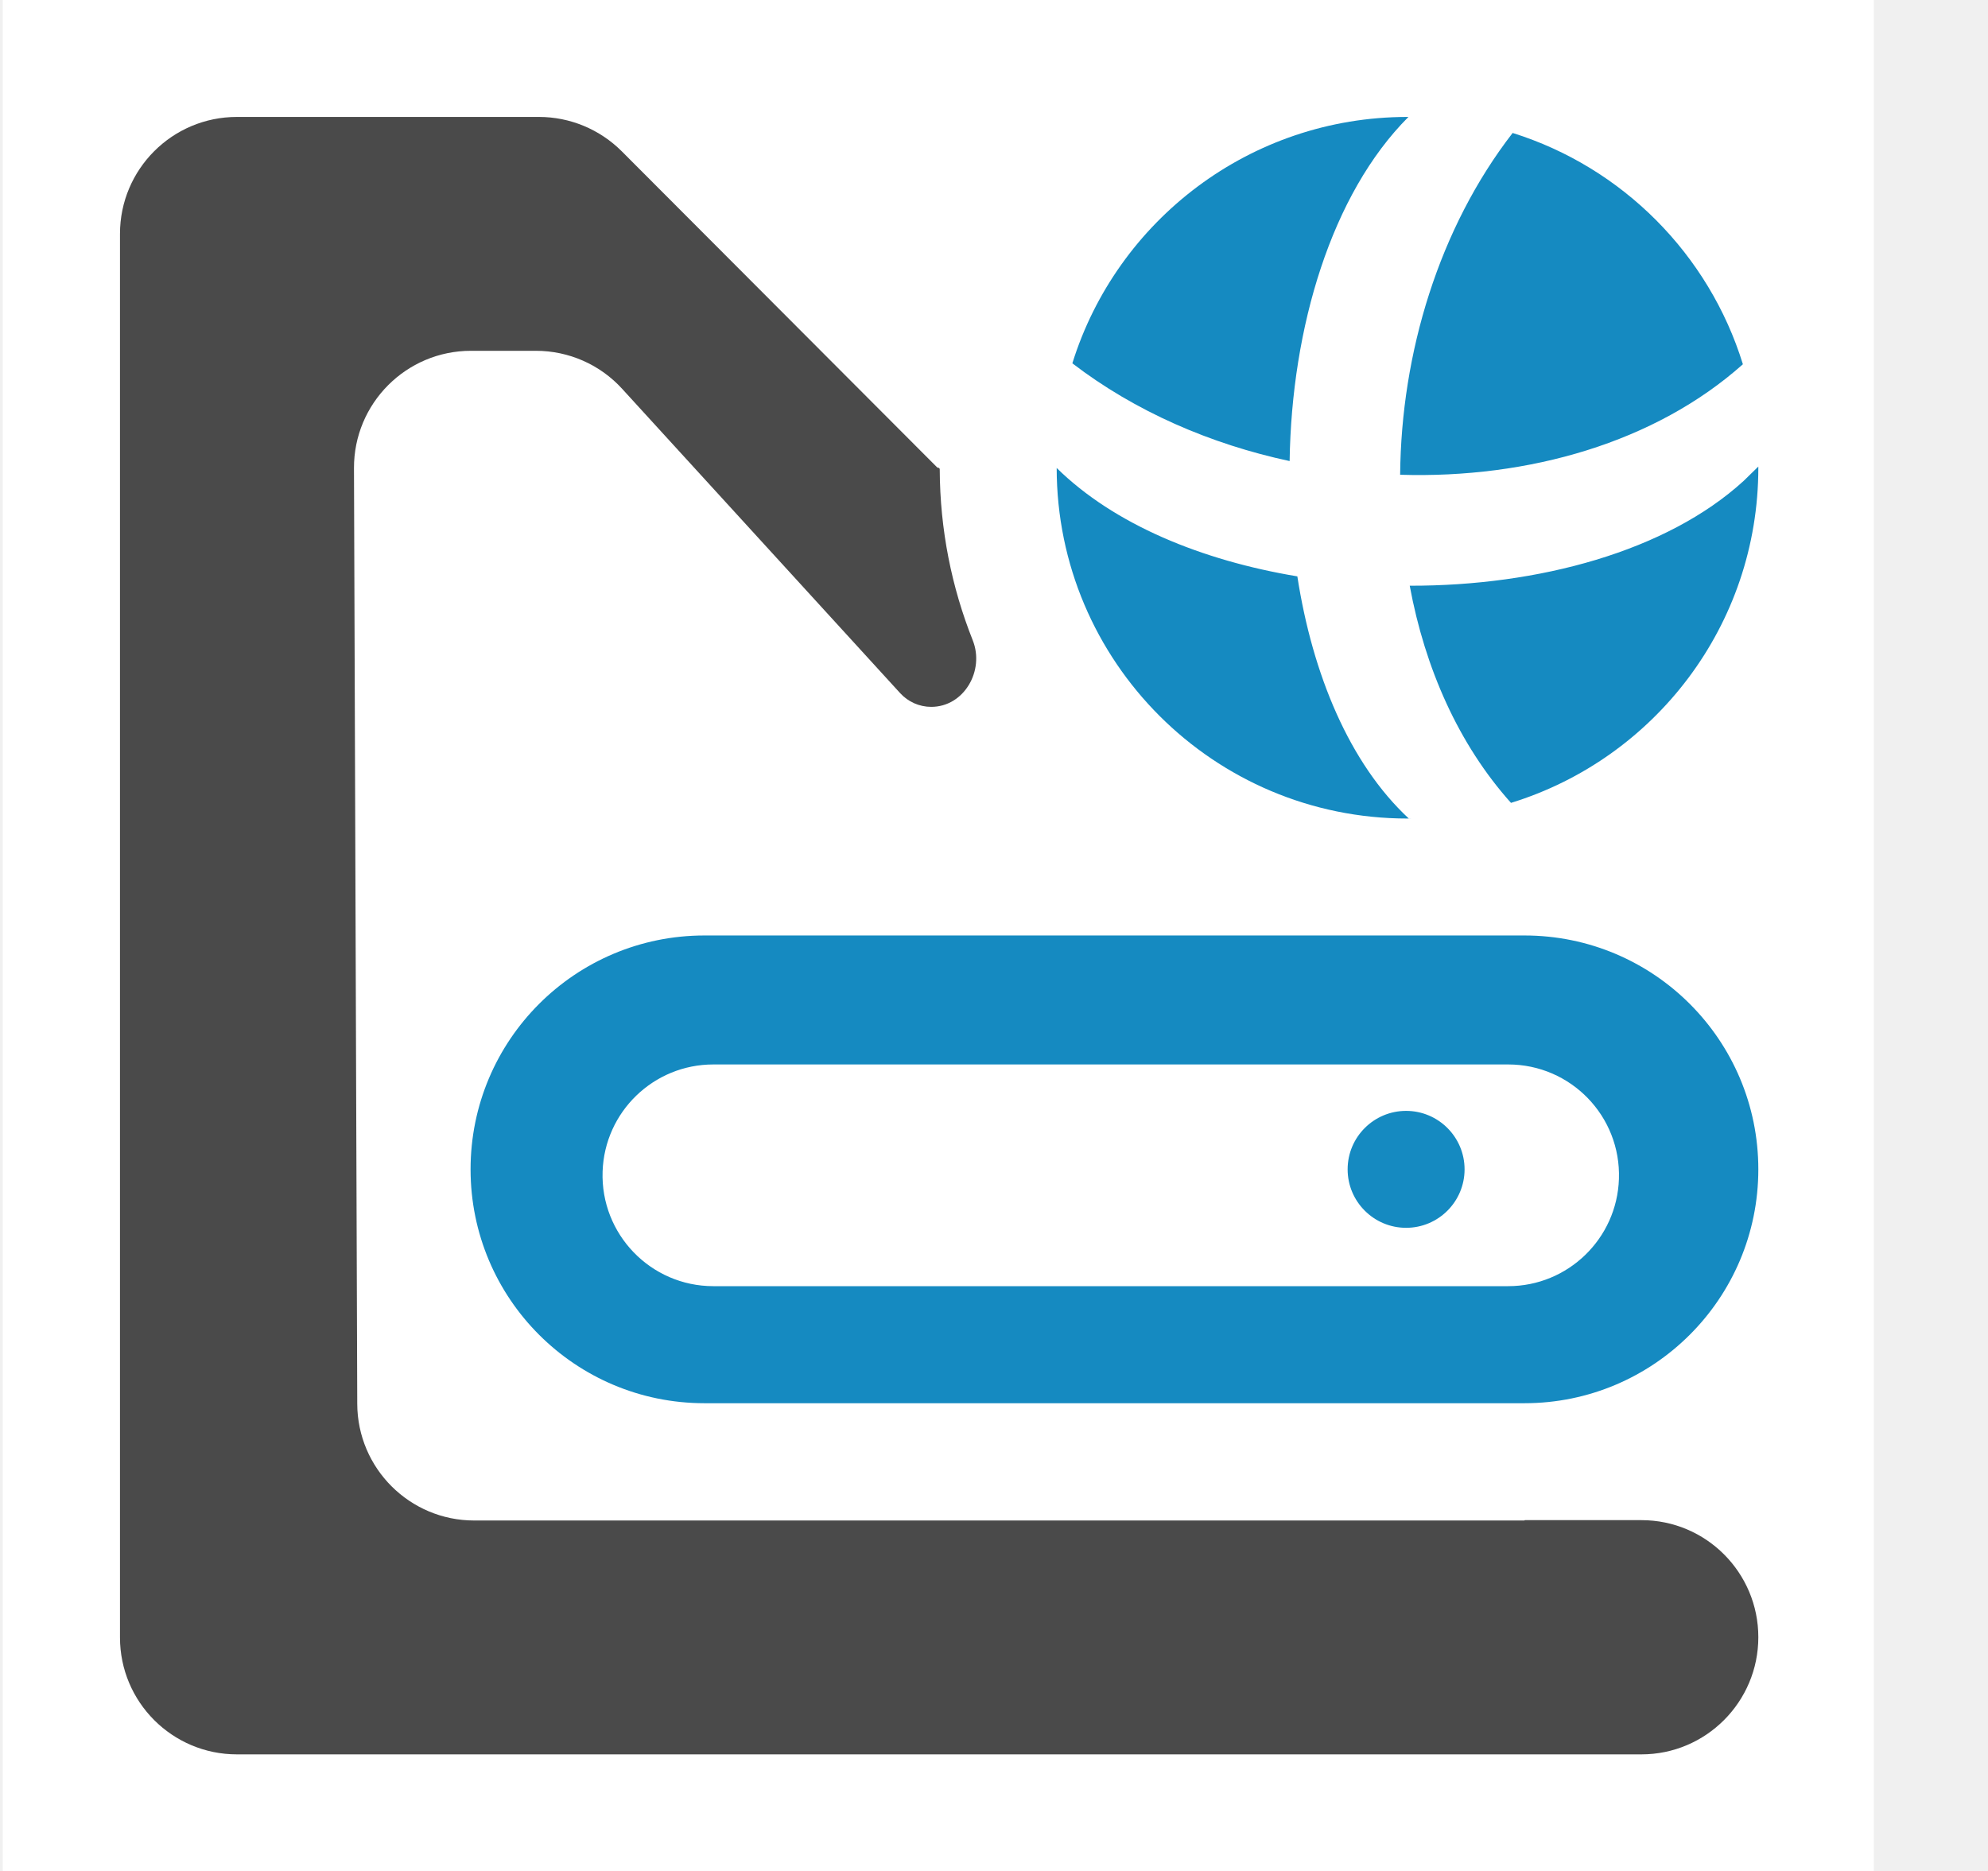
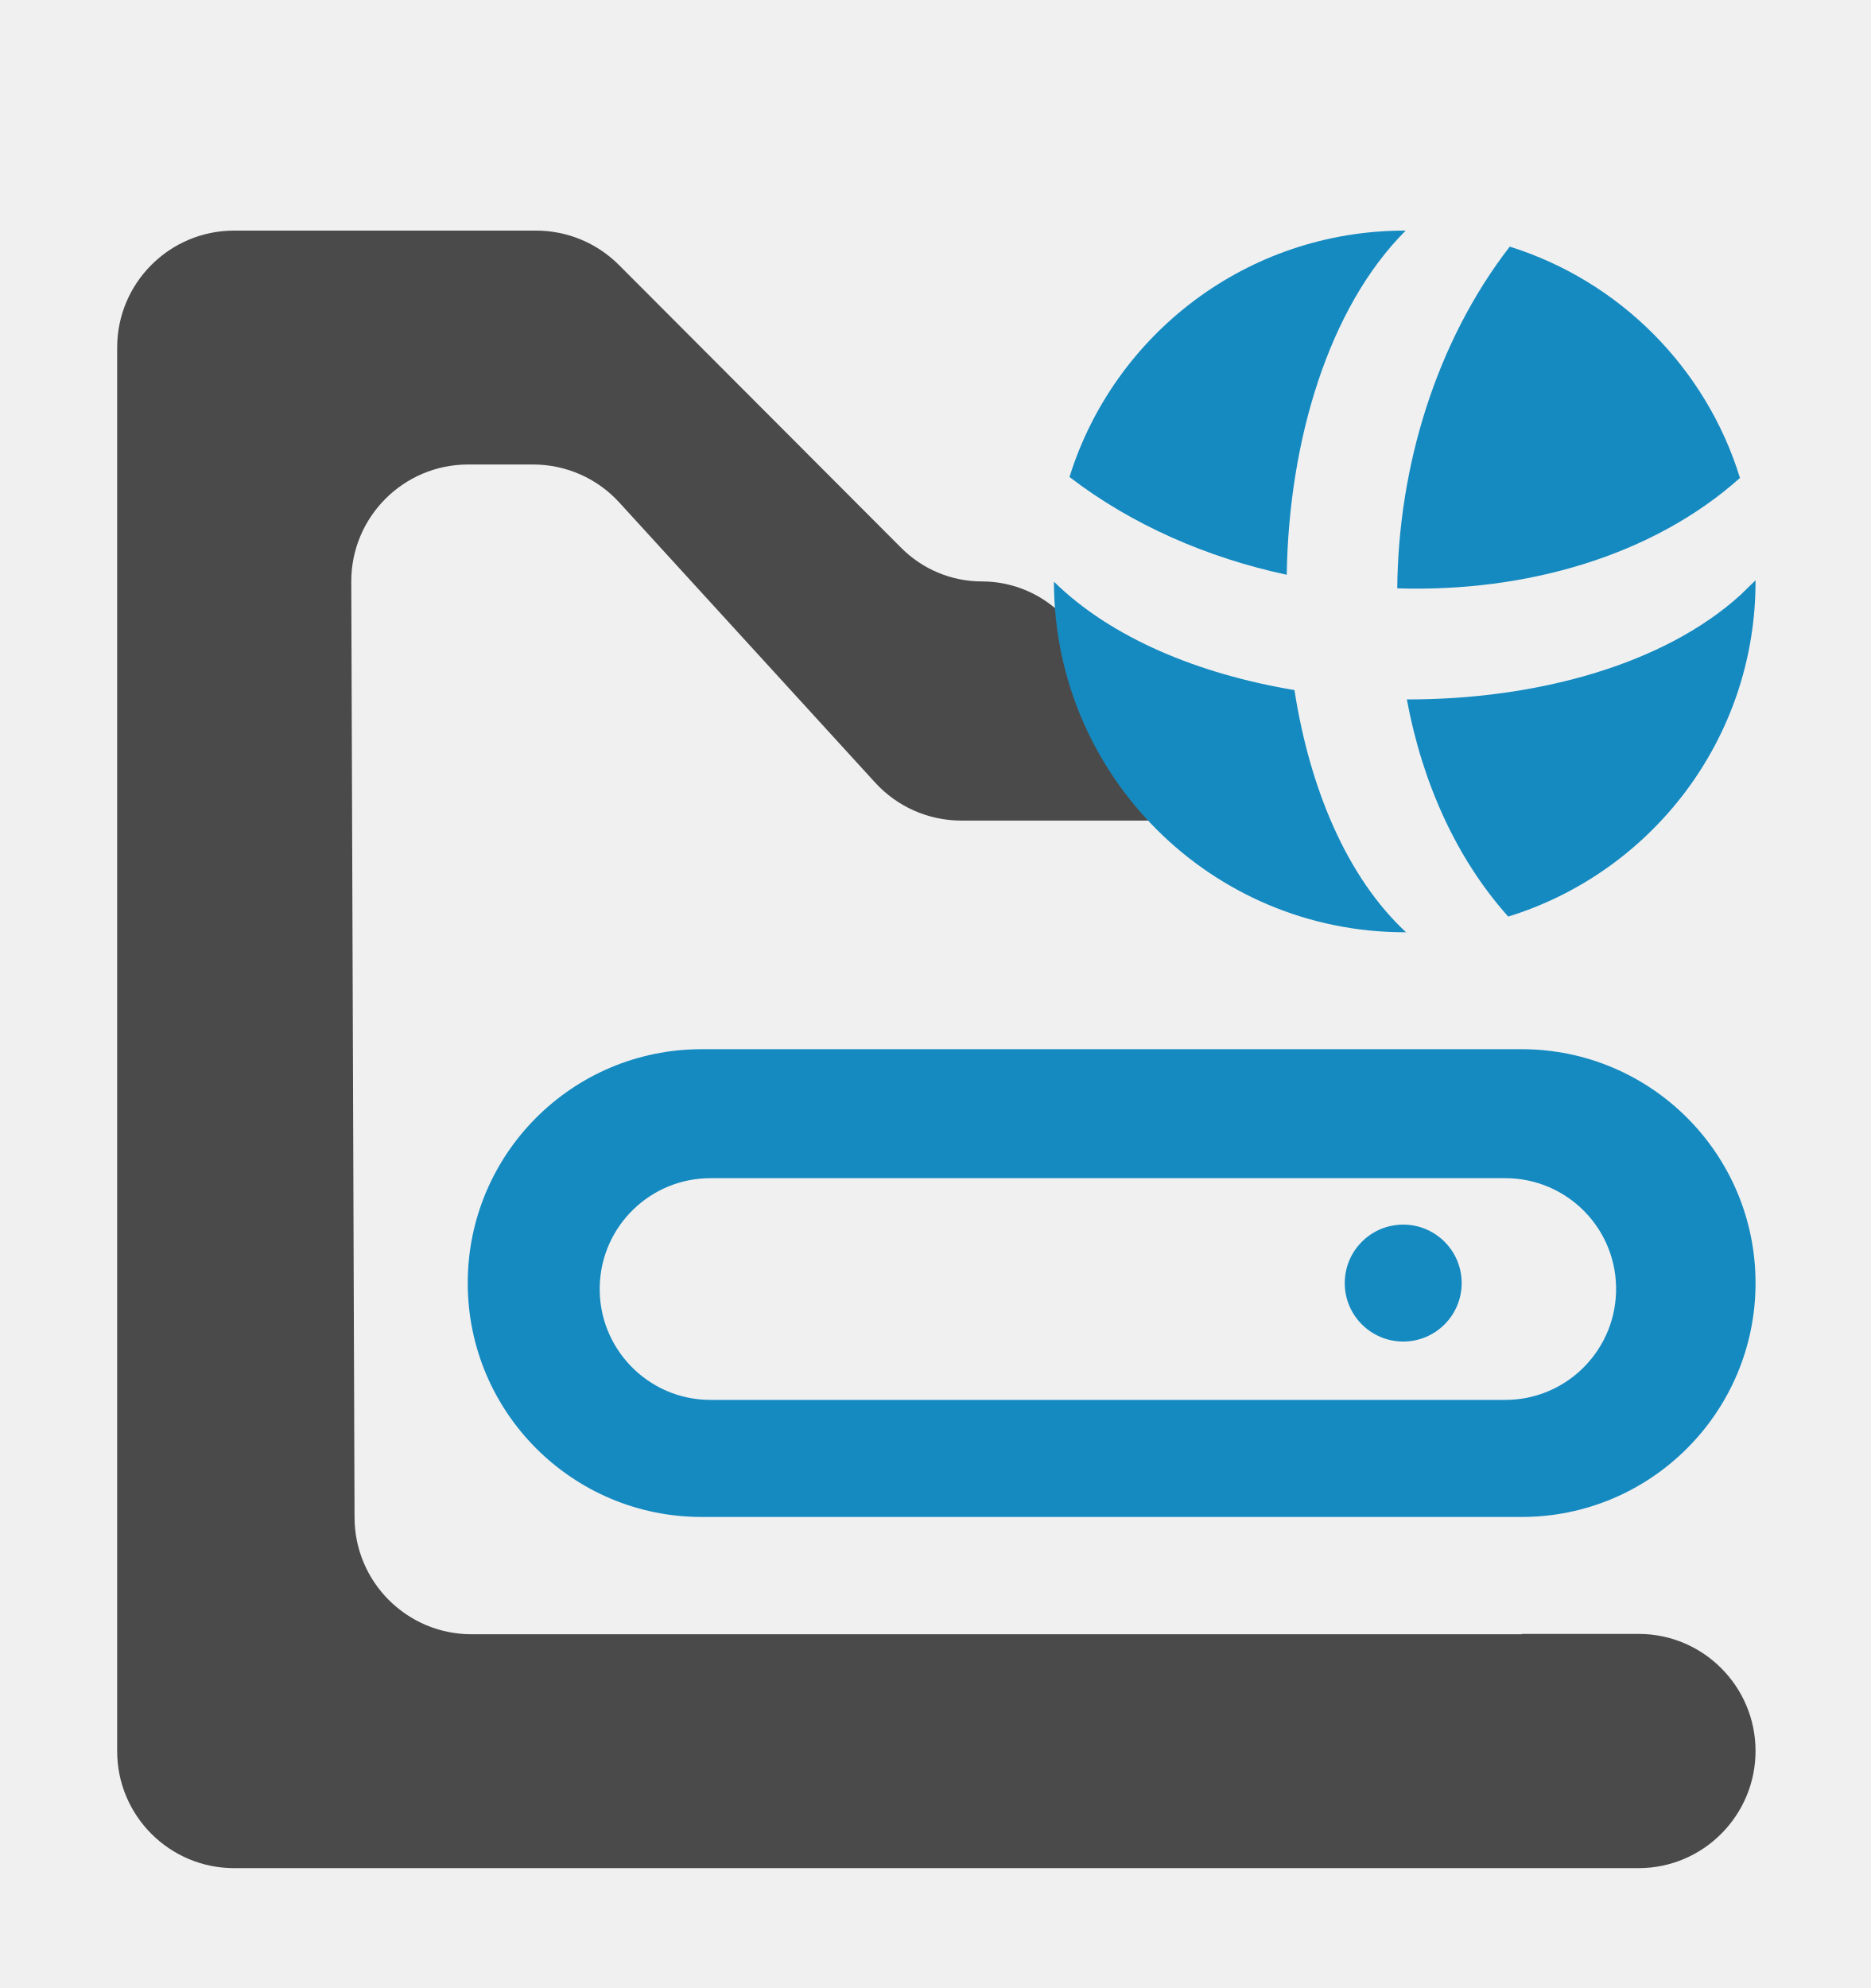
- <svg xmlns="http://www.w3.org/2000/svg" width="17" height="16" viewBox="0 0 17 16" fill="none">
-   <rect width="16" height="16" transform="translate(0.0236816)" fill="white" />
-   <path d="M8.013 3.996C8.015 3.999 8.019 4 8.023 4C8.03 4 8.036 4.006 8.036 4.014C8.038 4.53 8.138 5.023 8.318 5.475C8.422 5.736 8.243 6.045 7.963 6.045C7.862 6.045 7.765 6.002 7.697 5.927L5.321 3.326C5.132 3.118 4.864 3 4.583 3H4.027C3.474 3 3.025 3.45 3.027 4.004L3.055 12.006C3.057 12.557 3.504 13.003 4.055 13.003H13.036C13.037 13.003 13.037 13.002 13.037 13.002C13.037 13.001 13.038 13 13.039 13H14.037C14.589 13 15.036 13.449 15.036 14.001C15.036 14.553 14.589 15.003 14.036 15.003H2.026C1.473 15.003 1.026 14.555 1.026 14.003V2C1.026 1.448 1.473 1 2.026 1H4.609C4.874 1 5.129 1.106 5.317 1.294L8.013 3.996Z" fill="#4A4A4A" />
-   <path d="M13.036 8C14.141 8 15.036 8.895 15.036 10C15.036 11.104 14.141 12 13.036 12H6.024C4.919 12 4.024 11.105 4.024 10C4.024 8.895 4.919 8 6.024 8H13.036ZM6.1 9.103C5.589 9.103 5.17 9.508 5.153 10.019C5.135 10.554 5.564 10.999 6.1 10.999H12.897C13.408 10.999 13.827 10.593 13.844 10.082C13.862 9.546 13.433 9.103 12.897 9.103H6.1ZM12.024 9.5C12.3 9.5 12.524 9.724 12.524 10C12.524 10.276 12.3 10.5 12.024 10.5C11.748 10.5 11.524 10.276 11.524 10C11.524 9.724 11.748 9.5 12.024 9.5Z" fill="#158AC1" />
-   <path d="M9.036 4.002C9.527 4.485 10.276 4.793 11.094 4.929C11.224 5.768 11.54 6.528 12.046 6.999H12.075C12.062 6.999 12.049 7 12.036 7C10.38 7 9.037 5.658 9.036 4.002ZM15.036 4C15.036 5.349 14.146 6.489 12.921 6.866C12.473 6.366 12.185 5.714 12.055 5.009C13.158 5.011 14.252 4.714 14.91 4.113L15.036 3.99C15.036 3.993 15.036 3.997 15.036 4ZM12.935 1.137C13.874 1.431 14.614 2.175 14.904 3.115C14.155 3.783 13.072 4.094 11.973 4.06C11.982 3.017 12.306 1.95 12.935 1.137ZM12.044 1C11.385 1.66 11.045 2.801 11.028 3.943C10.352 3.798 9.707 3.519 9.17 3.107C9.55 1.886 10.69 1 12.036 1C12.039 1 12.042 1 12.044 1Z" fill="#158AC1" />
+ <svg xmlns="http://www.w3.org/2000/svg" width="16" height="17" viewBox="0 0 16 17" fill="none">
+   <path d="M7.708 4.686C7.891 4.869 8.138 4.972 8.396 4.972C8.764 4.972 9.1 5.179 9.265 5.508L9.995 6.963C9.998 6.969 10 6.975 9.999 6.982C9.998 7.002 9.982 7.017 9.962 7.017H8.221C7.94 7.017 7.672 6.899 7.483 6.691L5.297 4.298C5.108 4.09 4.84 3.972 4.559 3.972H4.004C3.45 3.972 3.002 4.422 3.004 4.975L3.032 12.978C3.034 13.529 3.481 13.975 4.032 13.975H13.012C13.013 13.975 13.014 13.974 13.014 13.973C13.014 13.973 13.014 13.972 13.015 13.972H14.013C14.565 13.972 15.013 14.421 15.013 14.973C15.013 15.525 14.565 15.975 14.013 15.975H2.002C1.45 15.975 1.002 15.527 1.002 14.975V2.972C1.002 2.42 1.45 1.972 2.002 1.972H4.585C4.851 1.972 5.105 2.078 5.293 2.266L7.708 4.686Z" fill="#4A4A4A" />
+   <path d="M13.013 8.972C14.117 8.972 15.013 9.867 15.013 10.972C15.013 12.076 14.117 12.972 13.013 12.972H6C4.895 12.972 4 12.076 4 10.972C4 9.867 4.895 8.972 6 8.972H13.013ZM6.076 10.075C5.565 10.075 5.146 10.48 5.129 10.991C5.111 11.526 5.54 11.971 6.076 11.971H12.873C13.384 11.971 13.803 11.565 13.82 11.054C13.838 10.518 13.409 10.075 12.873 10.075H6.076ZM12 10.472C12.276 10.472 12.5 10.696 12.5 10.972C12.5 11.248 12.276 11.472 12 11.472C11.724 11.472 11.5 11.248 11.5 10.972C11.5 10.696 11.724 10.472 12 10.472Z" fill="#158AC1" />
+   <path d="M9.013 4.974C9.503 5.456 10.253 5.765 11.07 5.901C11.2 6.74 11.517 7.5 12.023 7.971H12.052C12.039 7.971 12.026 7.972 12.013 7.972C10.357 7.972 9.014 6.63 9.013 4.974ZM15.013 4.972C15.013 6.321 14.122 7.46 12.898 7.838C12.45 7.337 12.162 6.686 12.031 5.981C13.134 5.983 14.228 5.686 14.887 5.085L15.013 4.962C15.013 4.965 15.013 4.969 15.013 4.972ZM12.911 2.109C13.85 2.403 14.59 3.146 14.88 4.087C14.132 4.755 13.048 5.066 11.949 5.031C11.958 3.989 12.282 2.922 12.911 2.109ZM12.021 1.972C11.361 2.632 11.021 3.773 11.004 4.915C10.328 4.77 9.683 4.491 9.146 4.079C9.526 2.858 10.666 1.972 12.013 1.972C12.015 1.972 12.018 1.972 12.021 1.972Z" fill="#158AC1" />
</svg>
